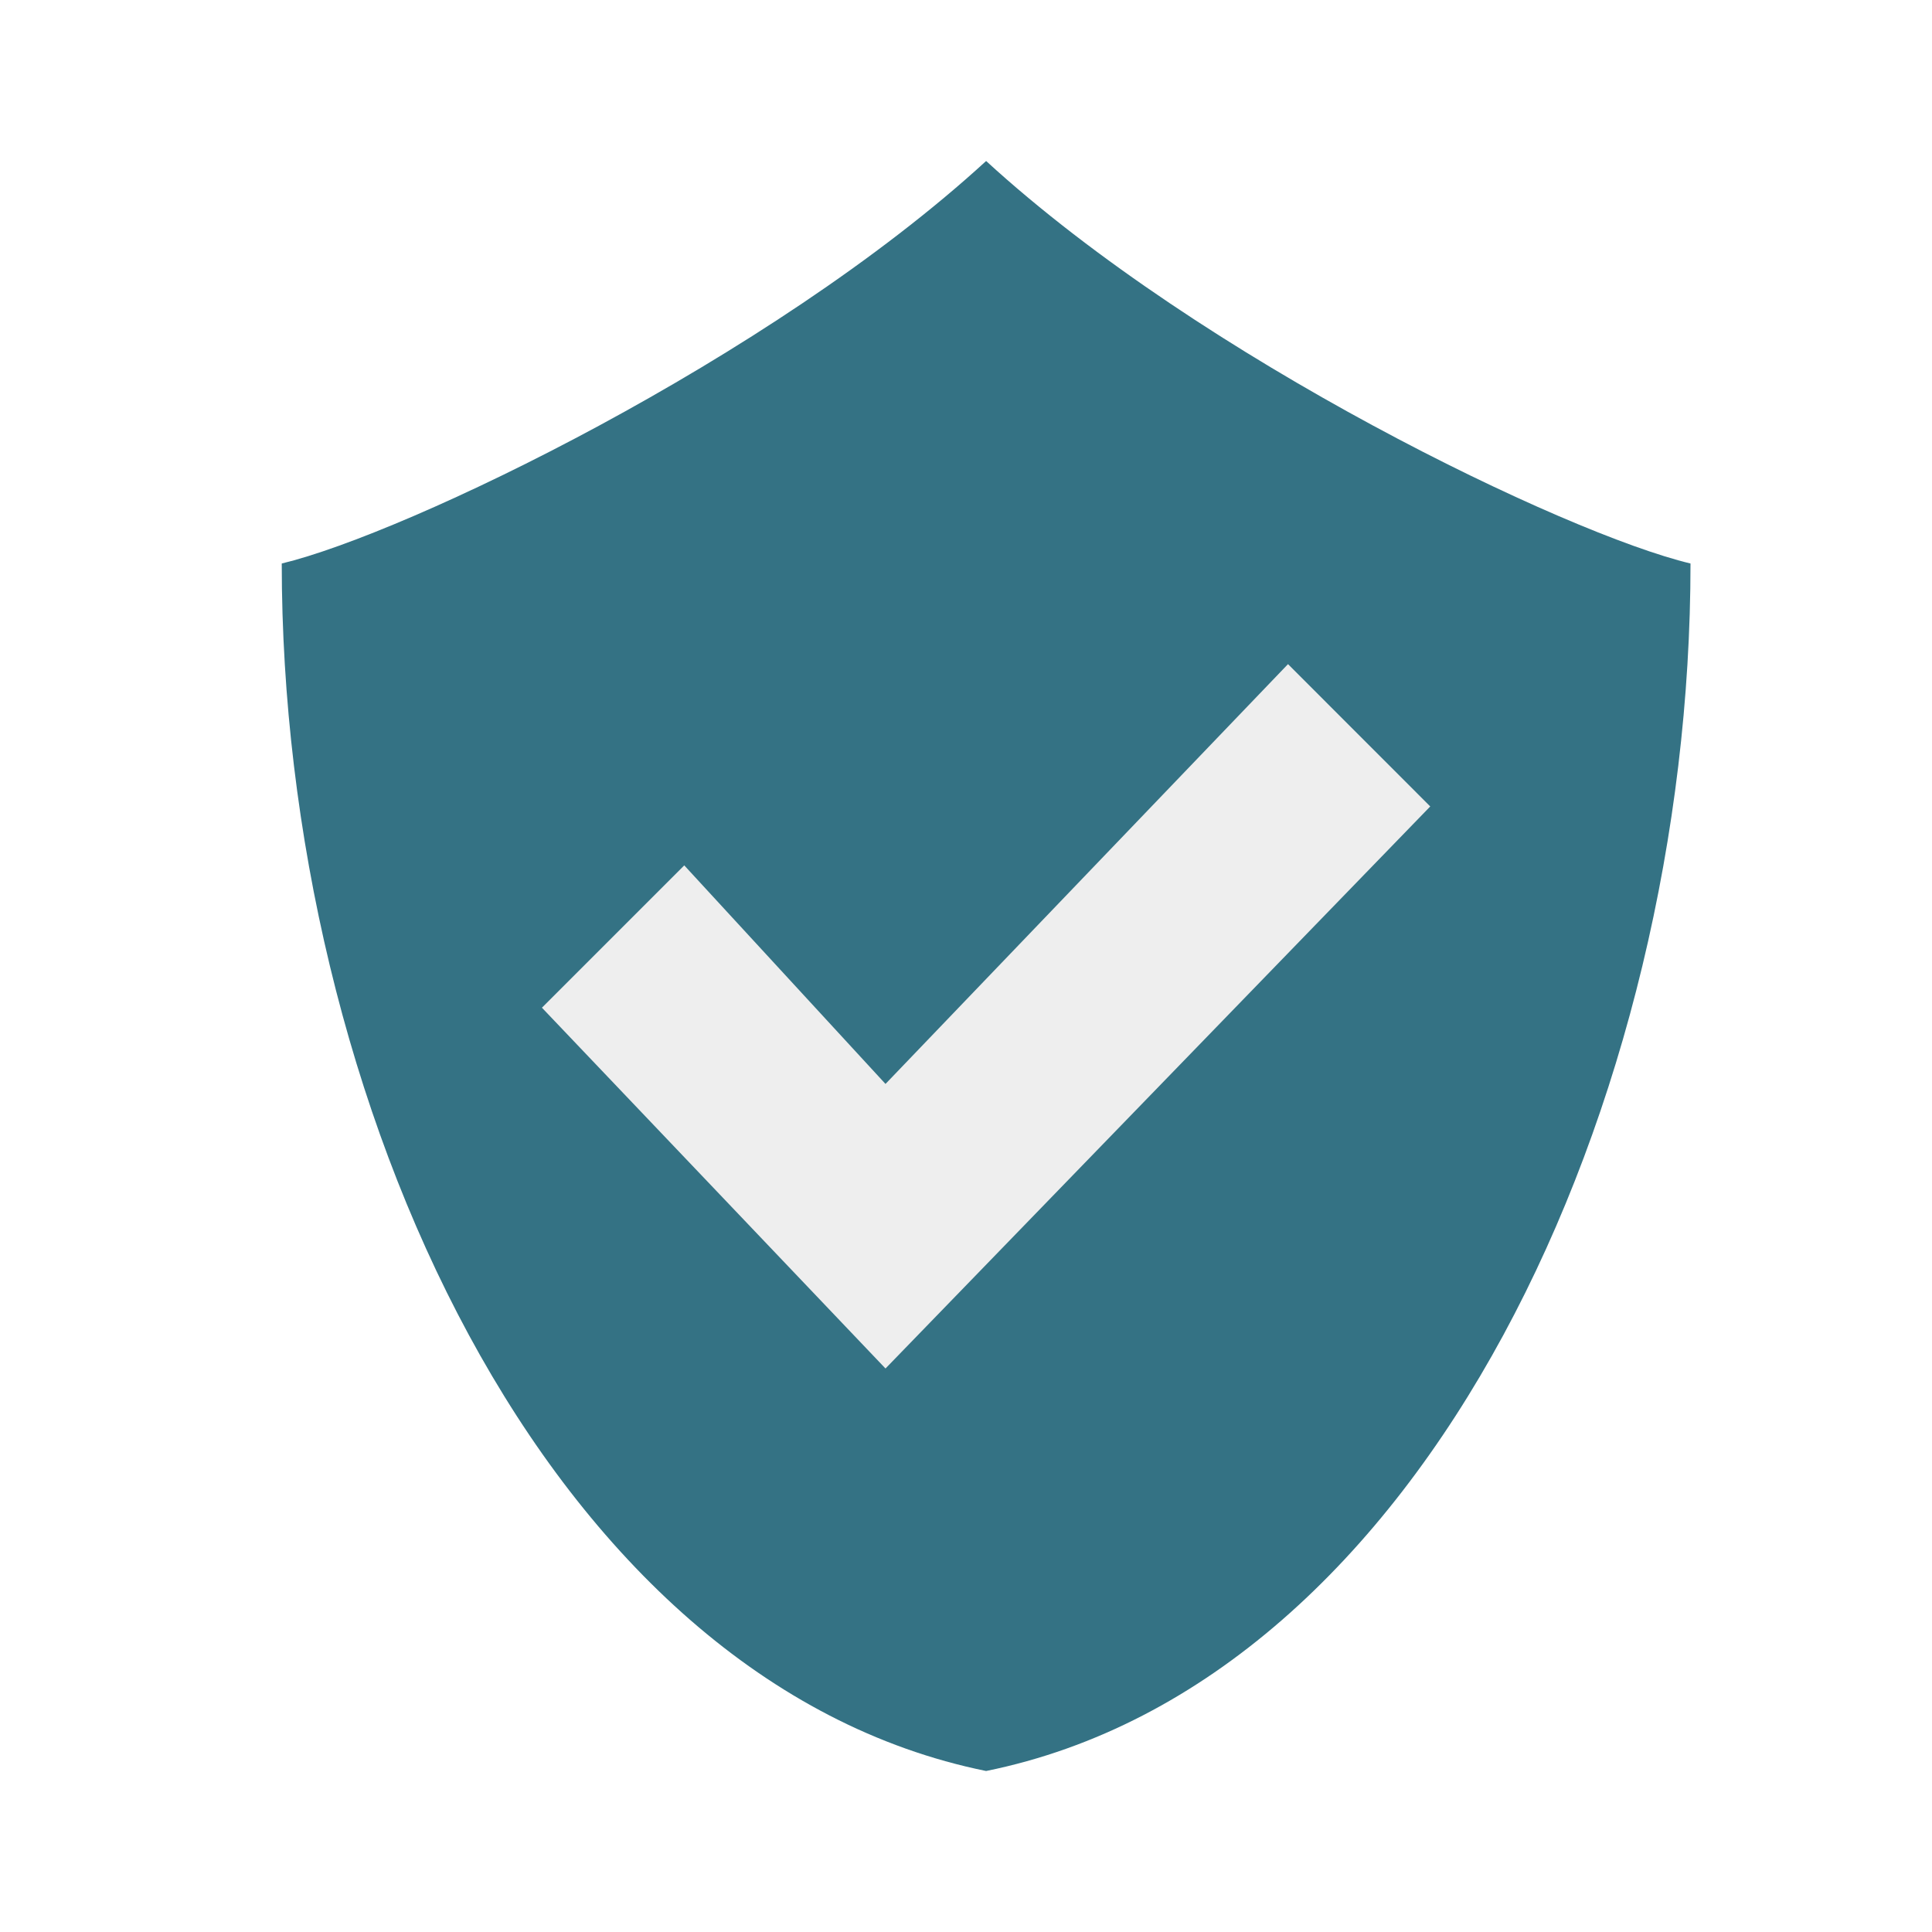
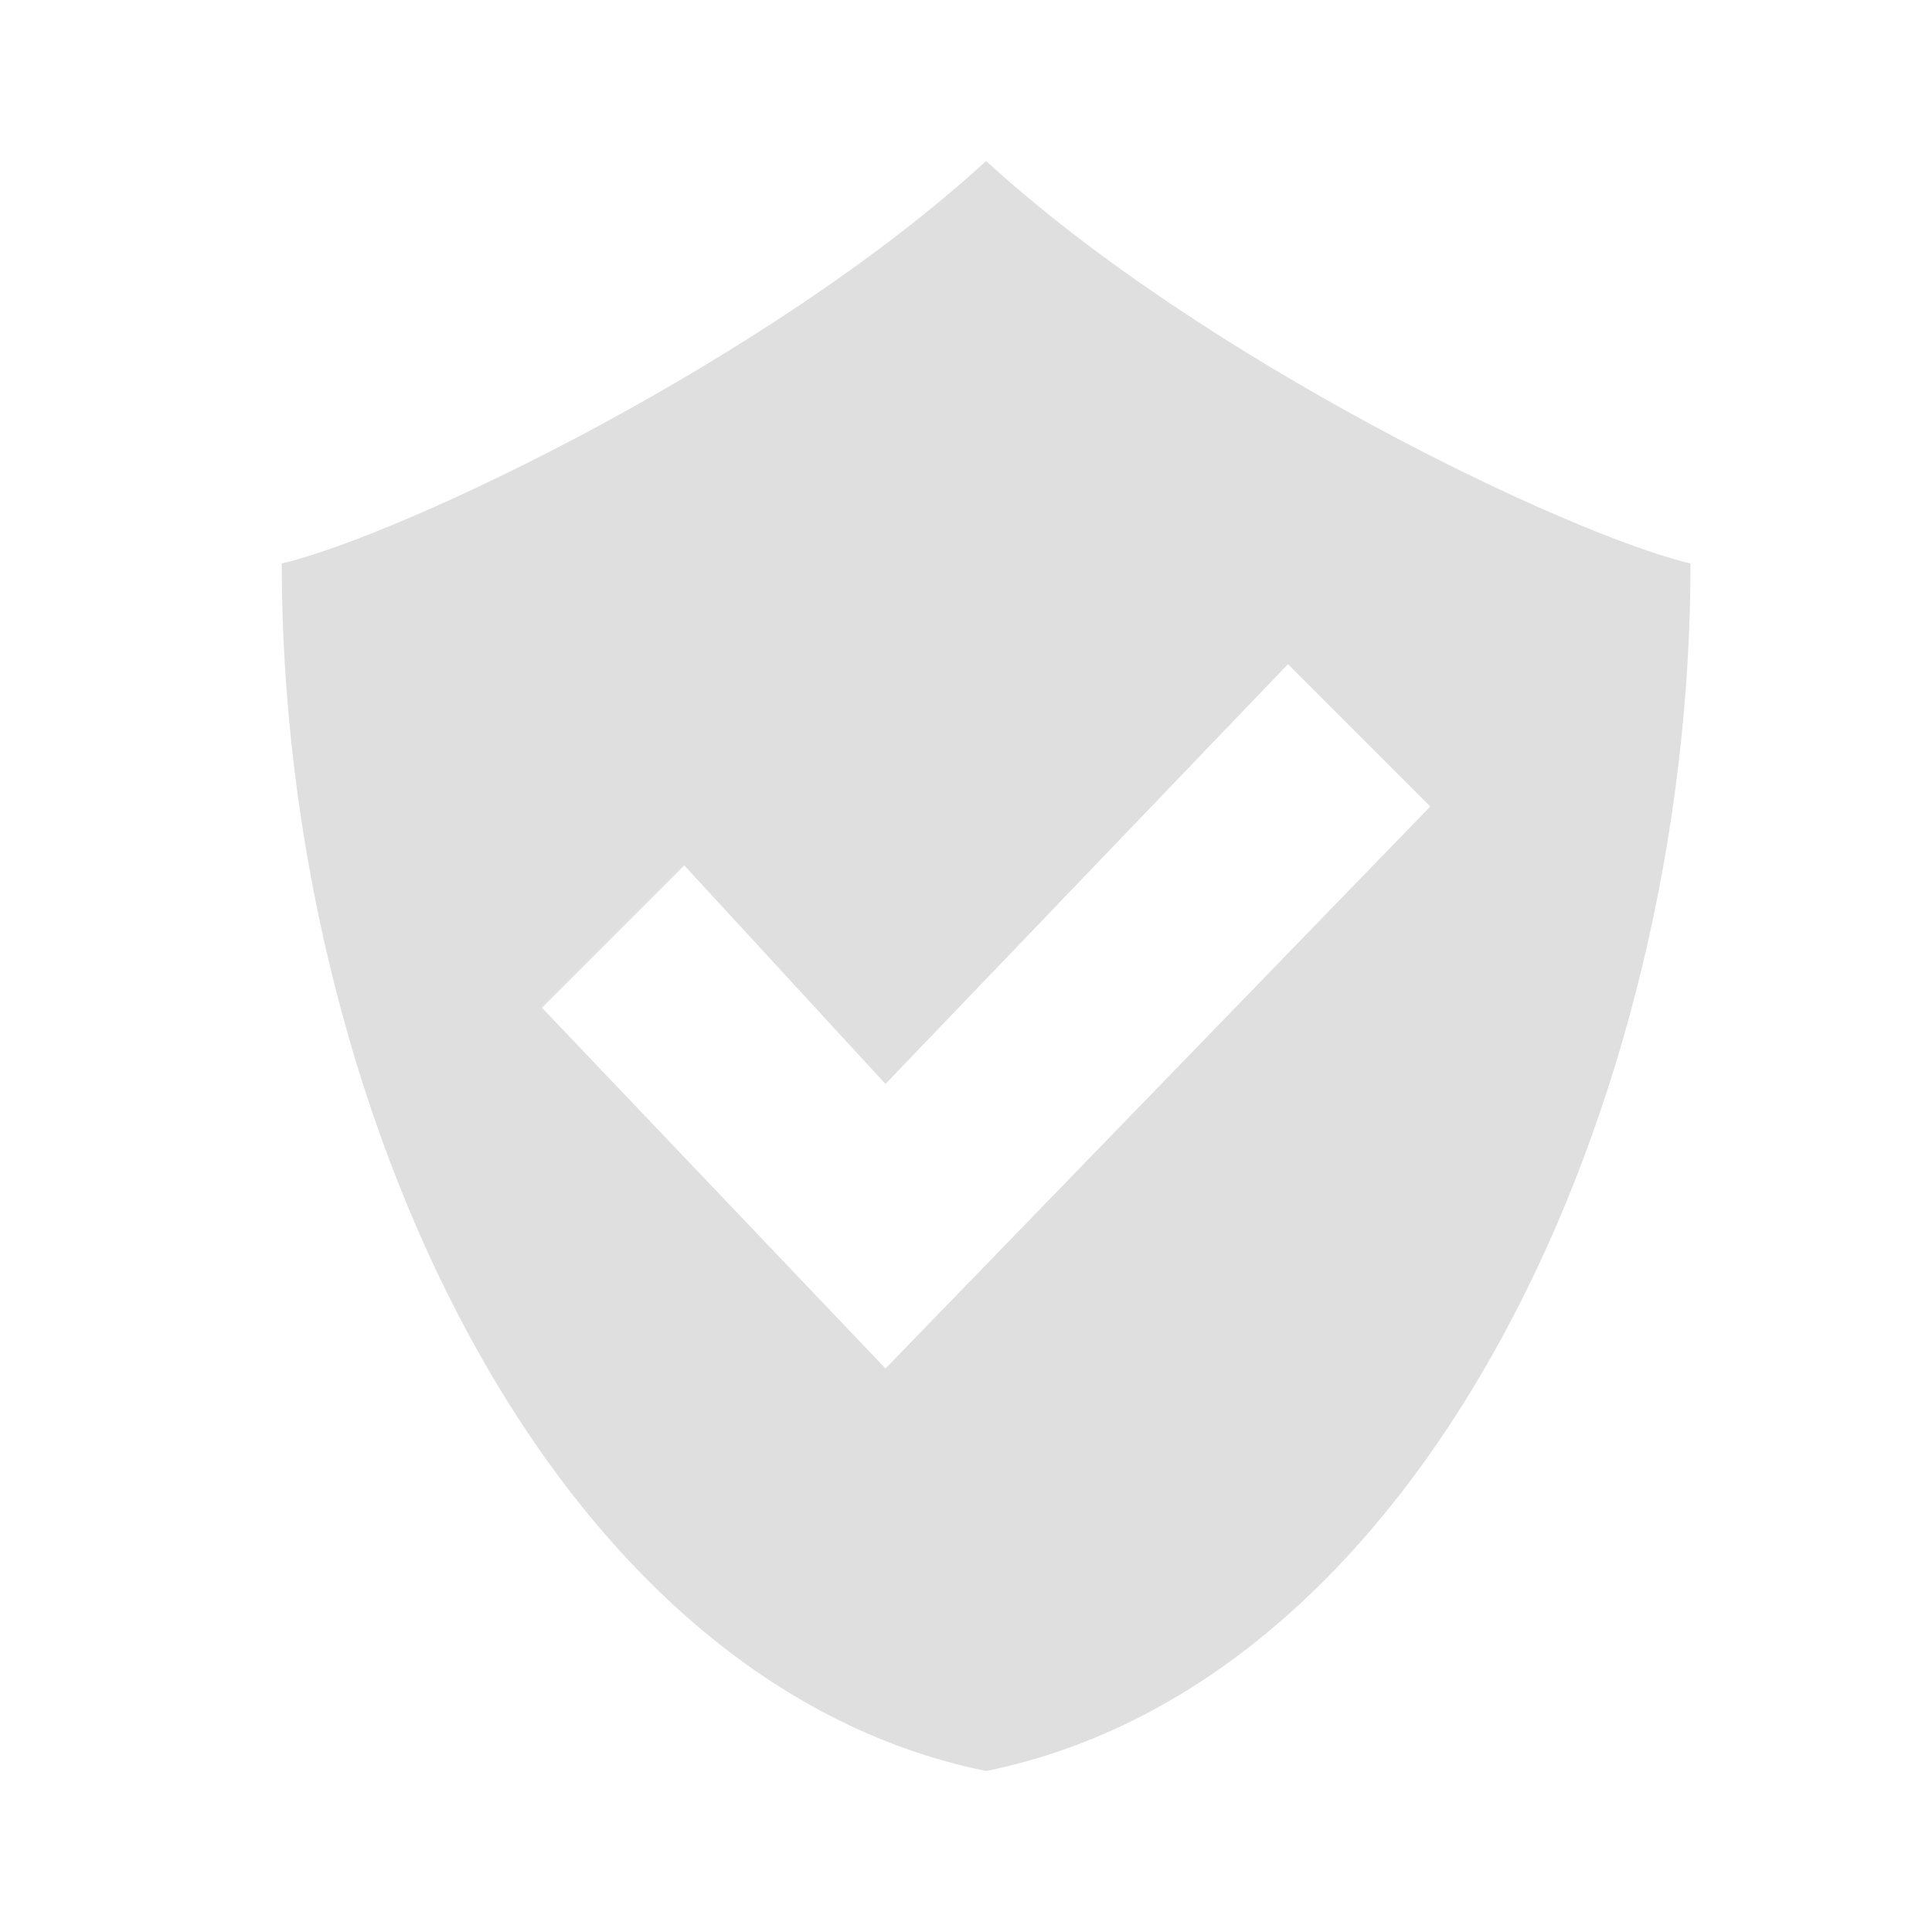
<svg xmlns="http://www.w3.org/2000/svg" width="24" height="24" version="1.1" id="svg202">
  <defs id="defs196">
    <style id="current-color-scheme" type="text/css">
   .ColorScheme-Text { color:#dfdfdf; } .ColorScheme-Highlight { color:#4285f4; } .ColorScheme-NeutralText { color:#ff9800; } .ColorScheme-PositiveText { color:#4caf50; } .ColorScheme-NegativeText { color:#f44336; }
  </style>
  </defs>
-   <path style="fill:#347284;fill-rule:evenodd;stroke-width:1.25;fill-opacity:1" d="M 12.25,2 C 9.565,4.462 5.043,6.631 3.5,7 3.5,13.666 6.781,20.889 12.25,22 17.719,20.889 21,13.666 21,7 19.456,6.631 14.935,4.462 12.25,2 Z" id="path1543" />
-   <path style="fill:#eeeeee;fill-rule:evenodd;stroke-width:1.25;fill-opacity:1" d="M 16,8.25 17.767,10.018 11,17 6.732,12.518 8.5,10.75 11,13.465 Z" id="path198" />
+   <path id="path1543" style="fill:#dfdfdf;fill-rule:evenodd;stroke-width:1.25;fill-opacity:1" d="M 12.25 2 C 9.565 4.462 5.043 6.631 3.5 7 C 3.5 13.666 6.781 20.889 12.25 22 C 17.719 20.889 21 13.666 21 7 C 19.456 6.631 14.935 4.462 12.25 2 z M 16 8.25 L 17.768 10.018 L 11 17 L 6.732 12.518 L 8.5 10.75 L 11 13.465 L 16 8.25 z " />
</svg>
